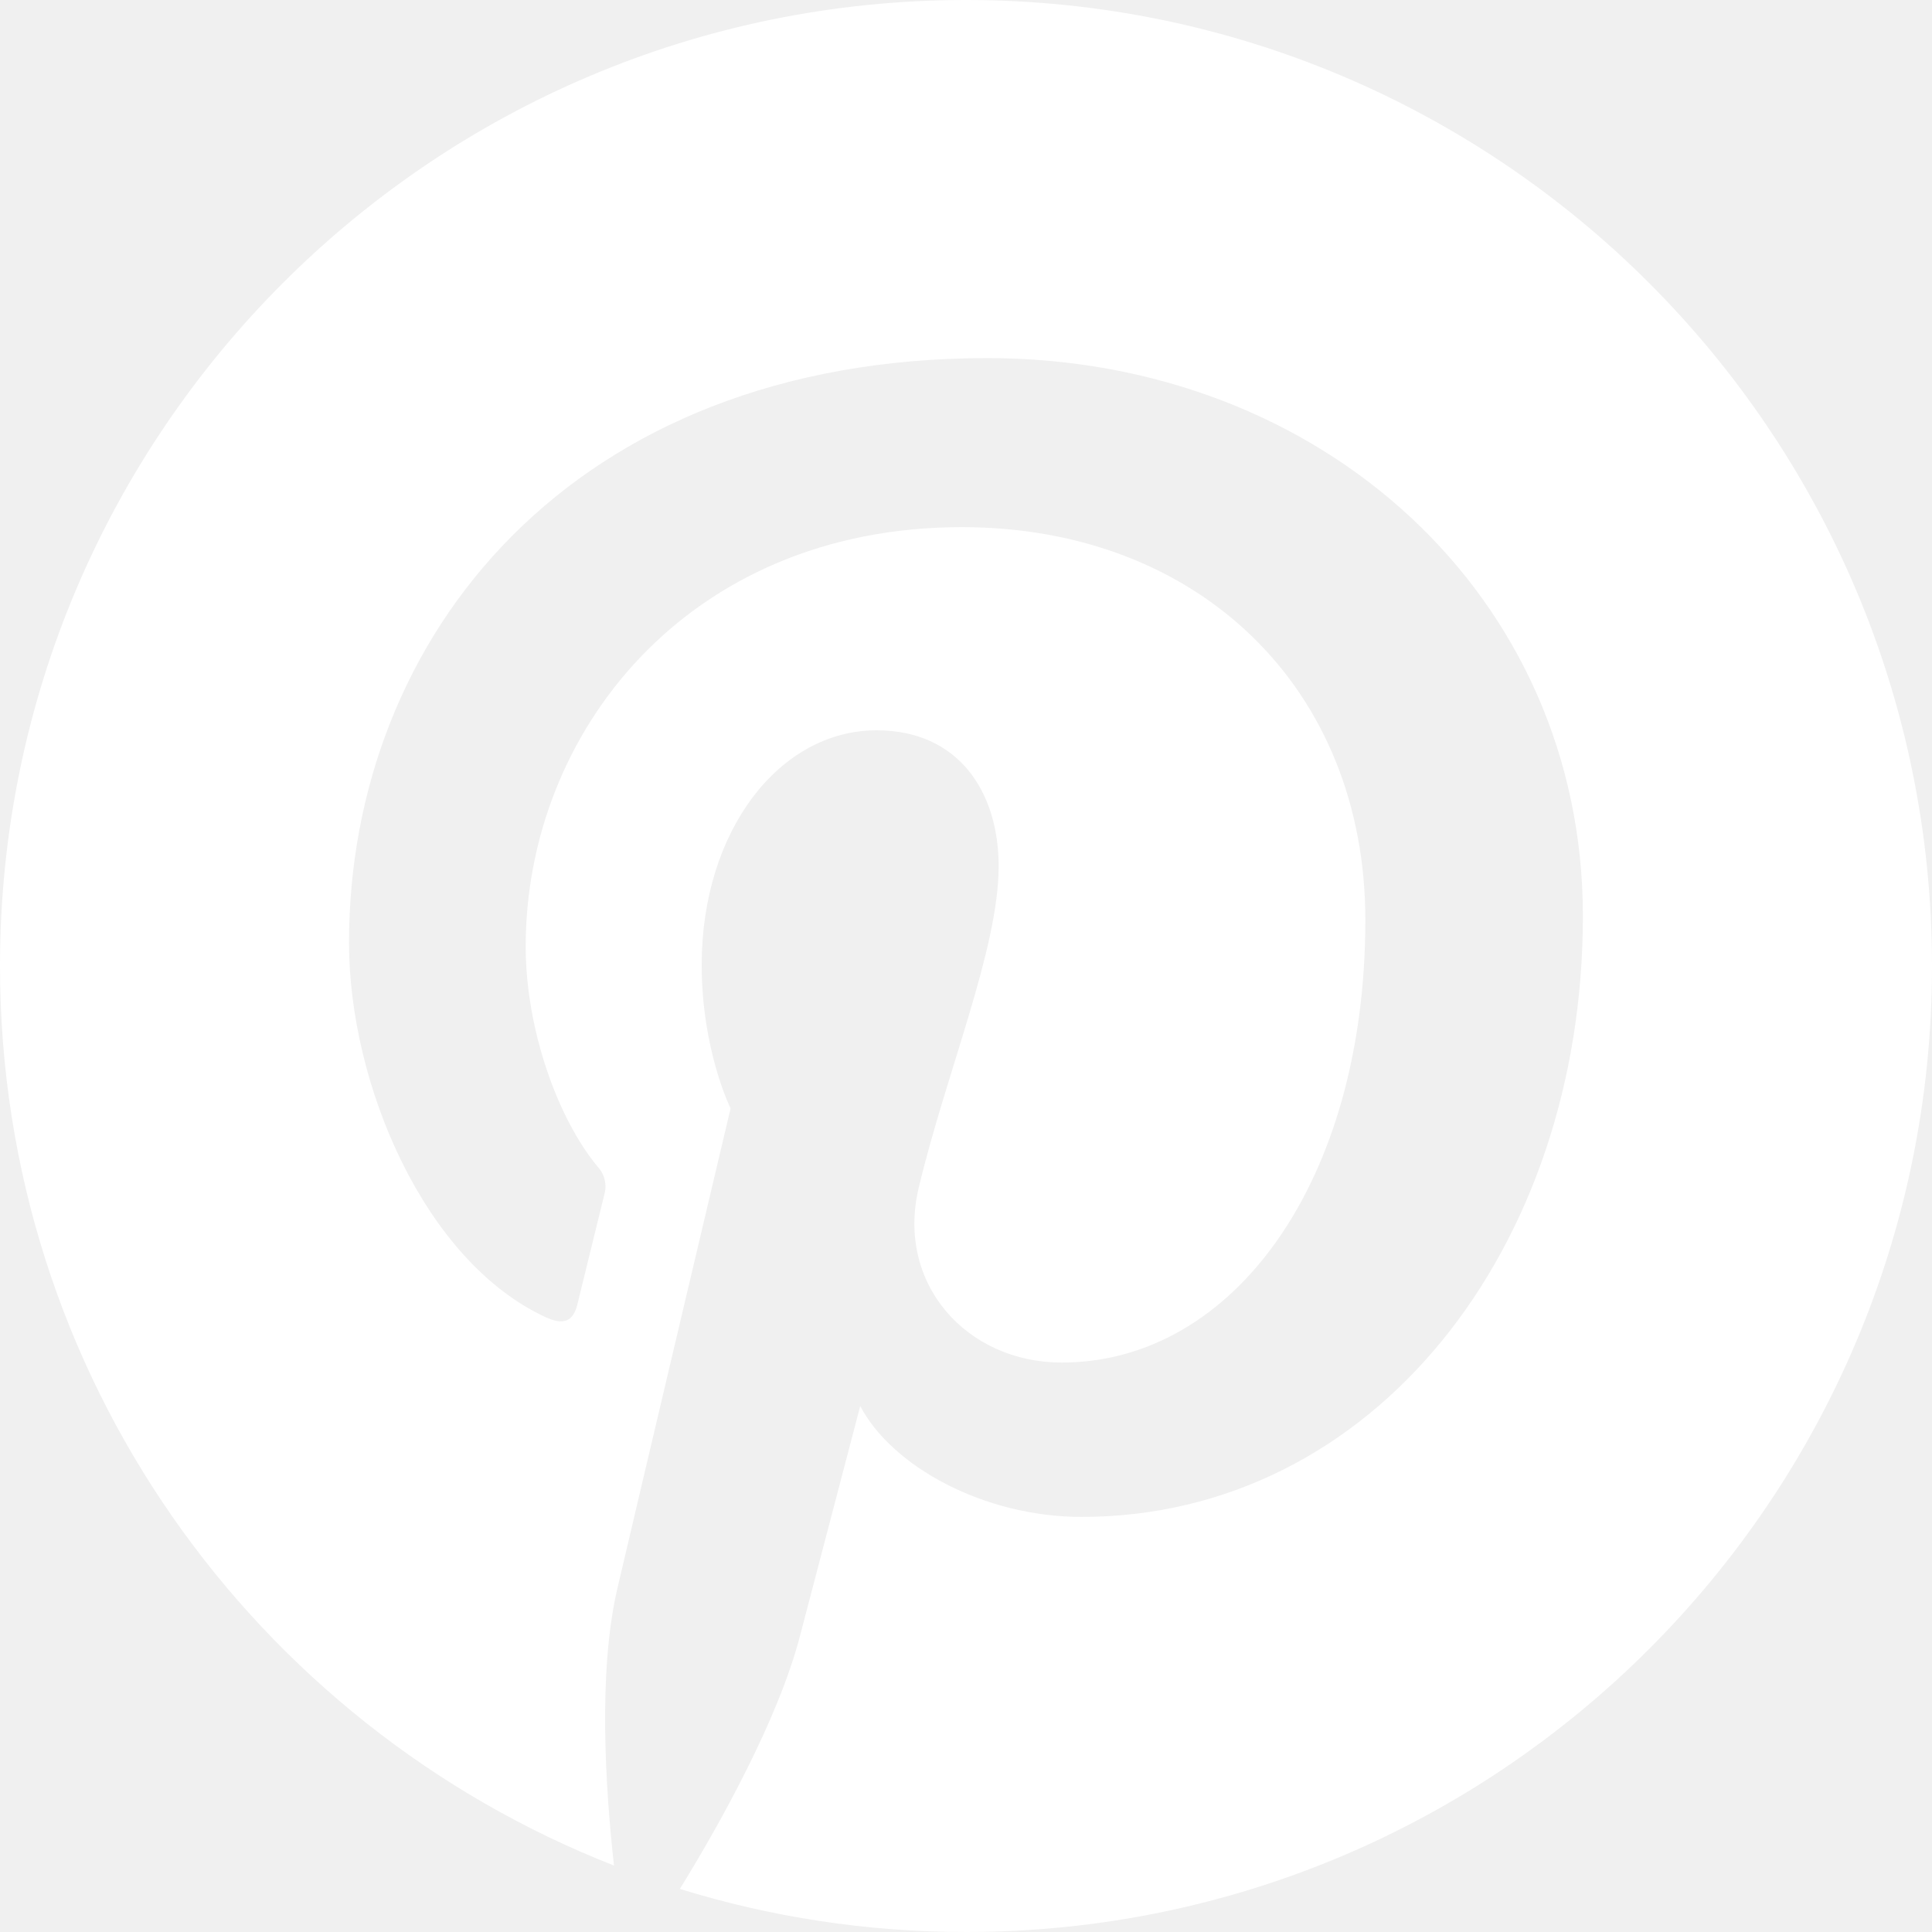
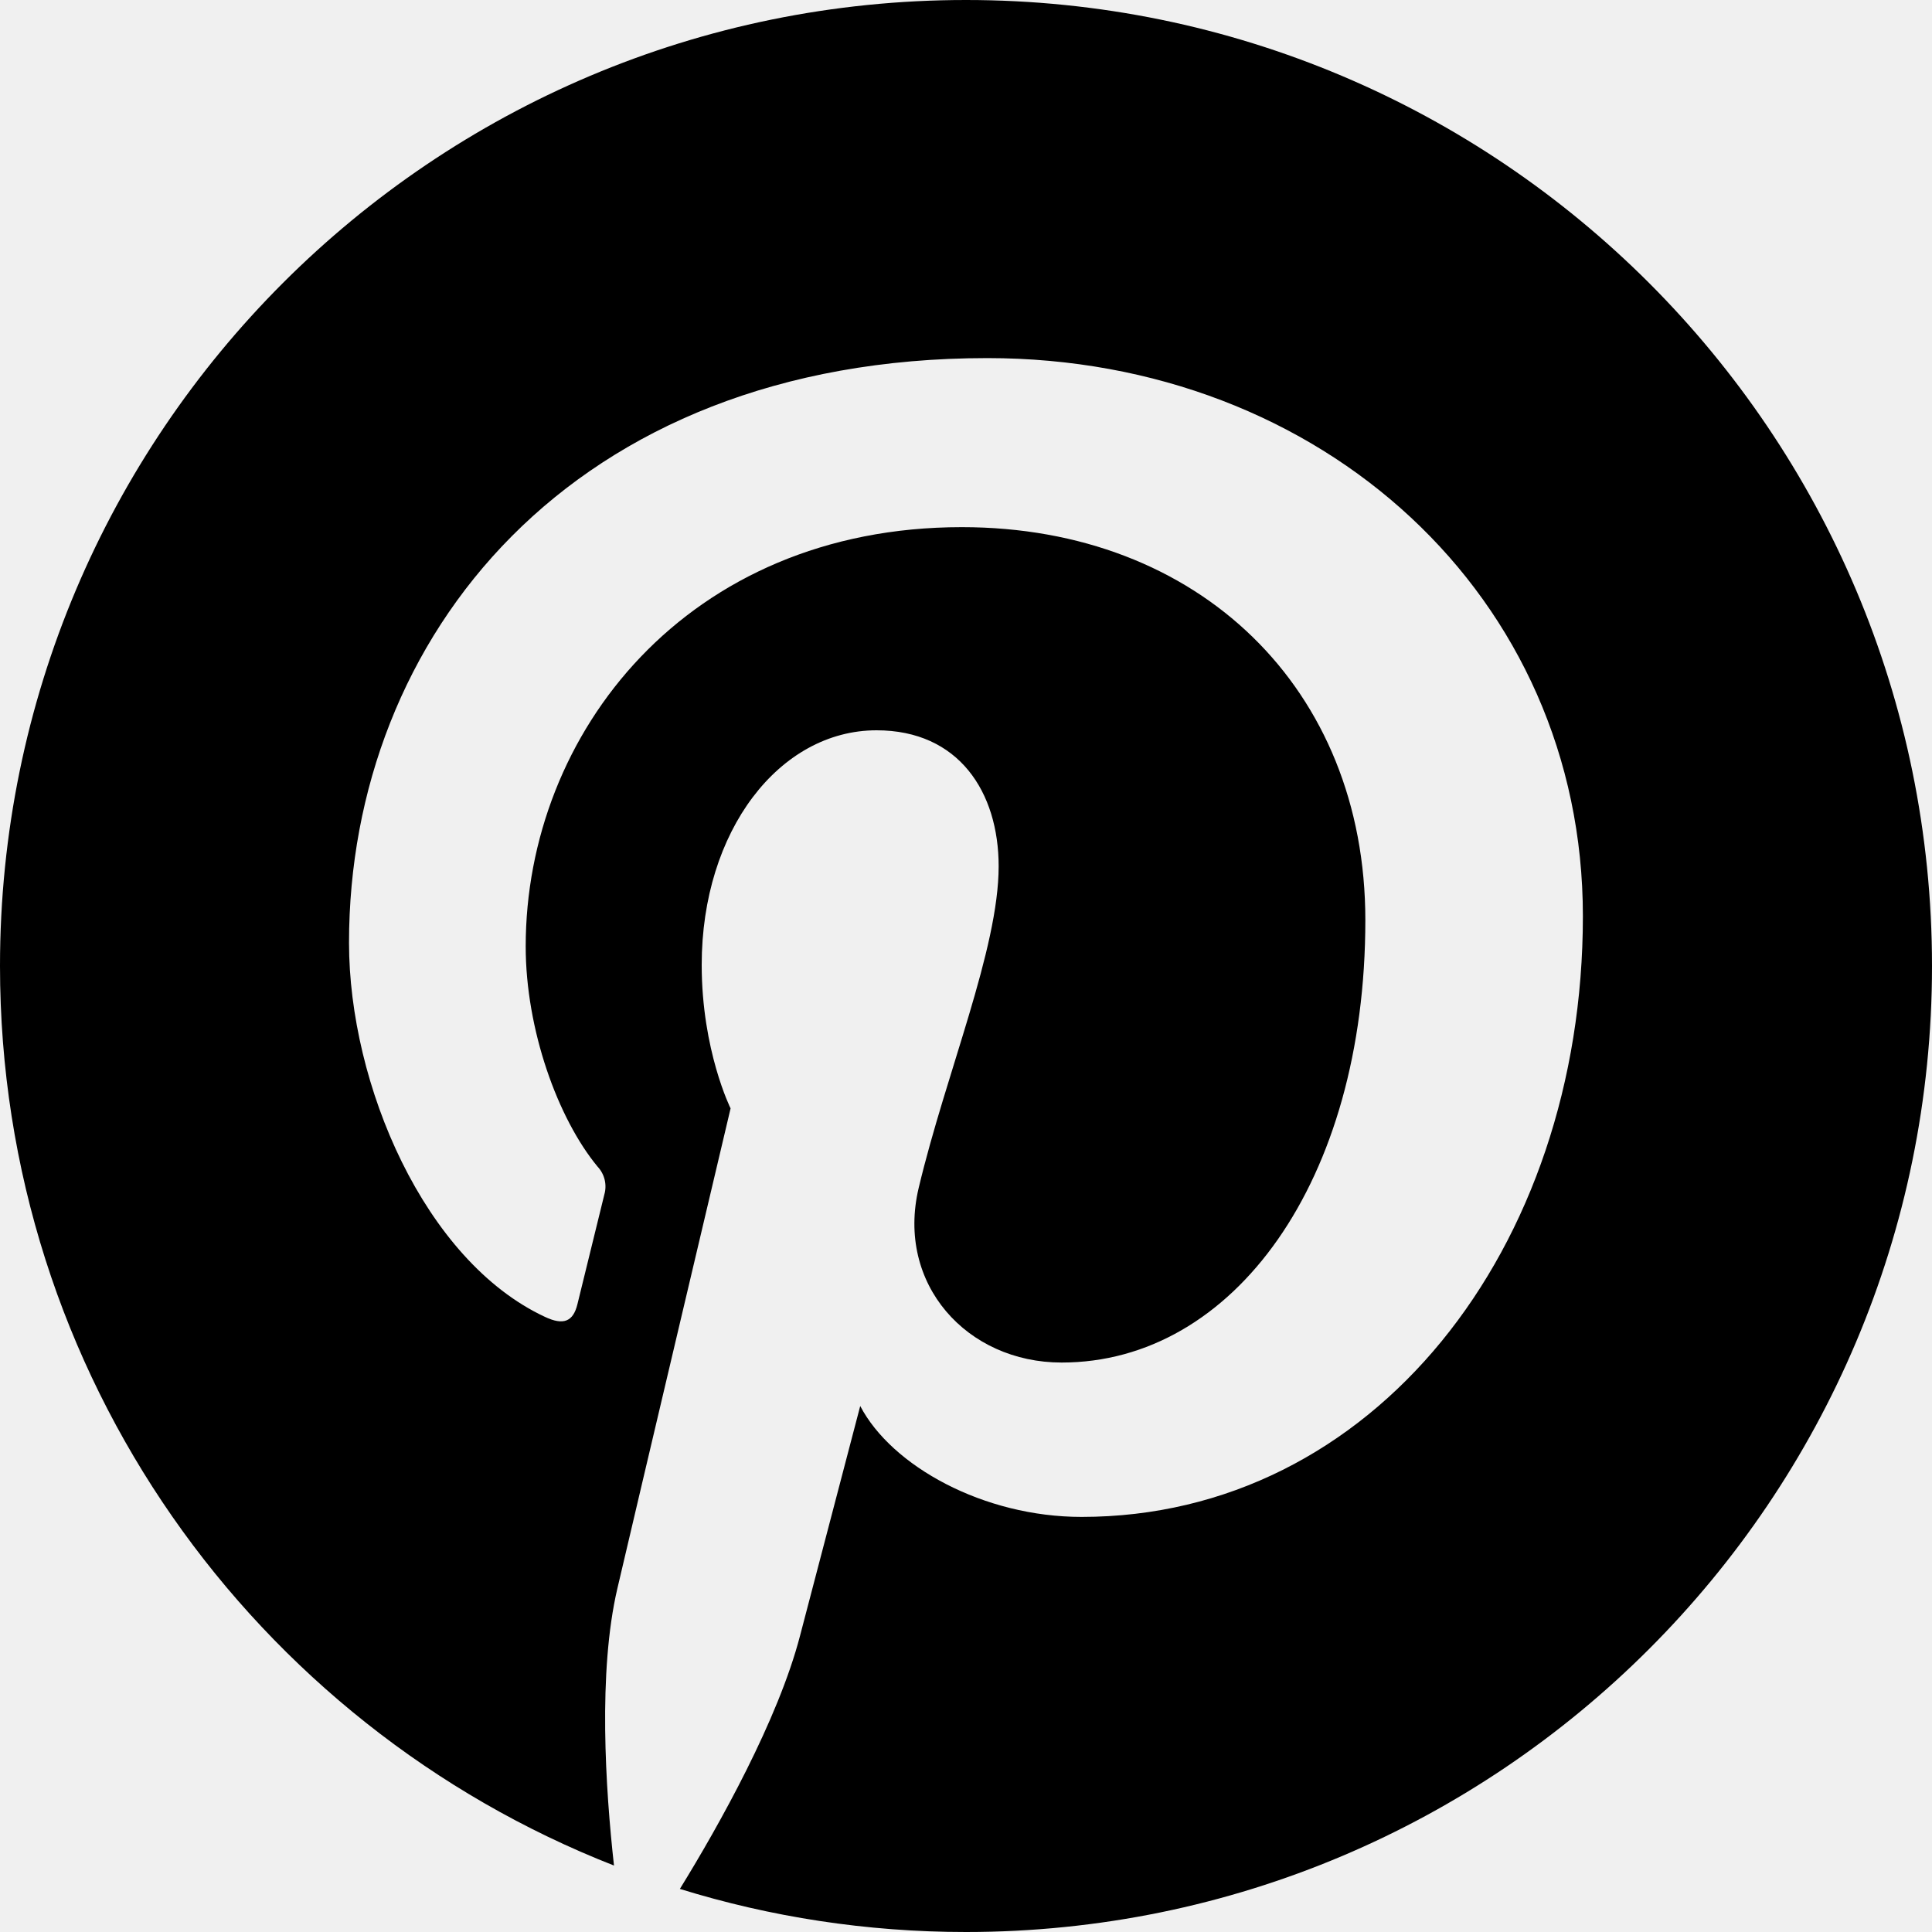
<svg xmlns="http://www.w3.org/2000/svg" width="20" height="20">
-   <path fill="#FFF" d="M10 0C4.478 0 0 4.477 0 10c0 4.237 2.636 7.855 6.356 9.312-.088-.791-.167-2.005.035-2.868.182-.78 1.172-4.97 1.172-4.97s-.299-.6-.299-1.486c0-1.39.806-2.428 1.81-2.428.852 0 1.264.64 1.264 1.408 0 .858-.545 2.14-.828 3.33-.236.995.5 1.807 1.48 1.807 1.778 0 3.144-1.874 3.144-4.58 0-2.393-1.72-4.068-4.177-4.068-2.845 0-4.515 2.135-4.515 4.34 0 .859.331 1.781.745 2.281a.3.3 0 01.069.288l-.278 1.133c-.044.183-.145.223-.335.134-1.249-.581-2.03-2.407-2.03-3.874 0-3.154 2.292-6.052 6.608-6.052 3.469 0 6.165 2.473 6.165 5.776 0 3.447-2.173 6.22-5.19 6.22-1.013 0-1.965-.525-2.291-1.148l-.623 2.378c-.226.869-.835 1.958-1.244 2.621.937.29 1.931.446 2.962.446 5.522 0 10-4.477 10-10S15.522 0 10 0z" />
+   <path fill="currentColor" d="M10 0C4.478 0 0 4.477 0 10c0 4.237 2.636 7.855 6.356 9.312-.088-.791-.167-2.005.035-2.868.182-.78 1.172-4.97 1.172-4.97s-.299-.6-.299-1.486c0-1.39.806-2.428 1.81-2.428.852 0 1.264.64 1.264 1.408 0 .858-.545 2.14-.828 3.33-.236.995.5 1.807 1.48 1.807 1.778 0 3.144-1.874 3.144-4.58 0-2.393-1.72-4.068-4.177-4.068-2.845 0-4.515 2.135-4.515 4.34 0 .859.331 1.781.745 2.281a.3.3 0 01.069.288l-.278 1.133c-.044.183-.145.223-.335.134-1.249-.581-2.03-2.407-2.03-3.874 0-3.154 2.292-6.052 6.608-6.052 3.469 0 6.165 2.473 6.165 5.776 0 3.447-2.173 6.22-5.19 6.22-1.013 0-1.965-.525-2.291-1.148l-.623 2.378c-.226.869-.835 1.958-1.244 2.621.937.29 1.931.446 2.962.446 5.522 0 10-4.477 10-10S15.522 0 10 0z" />
</svg>
